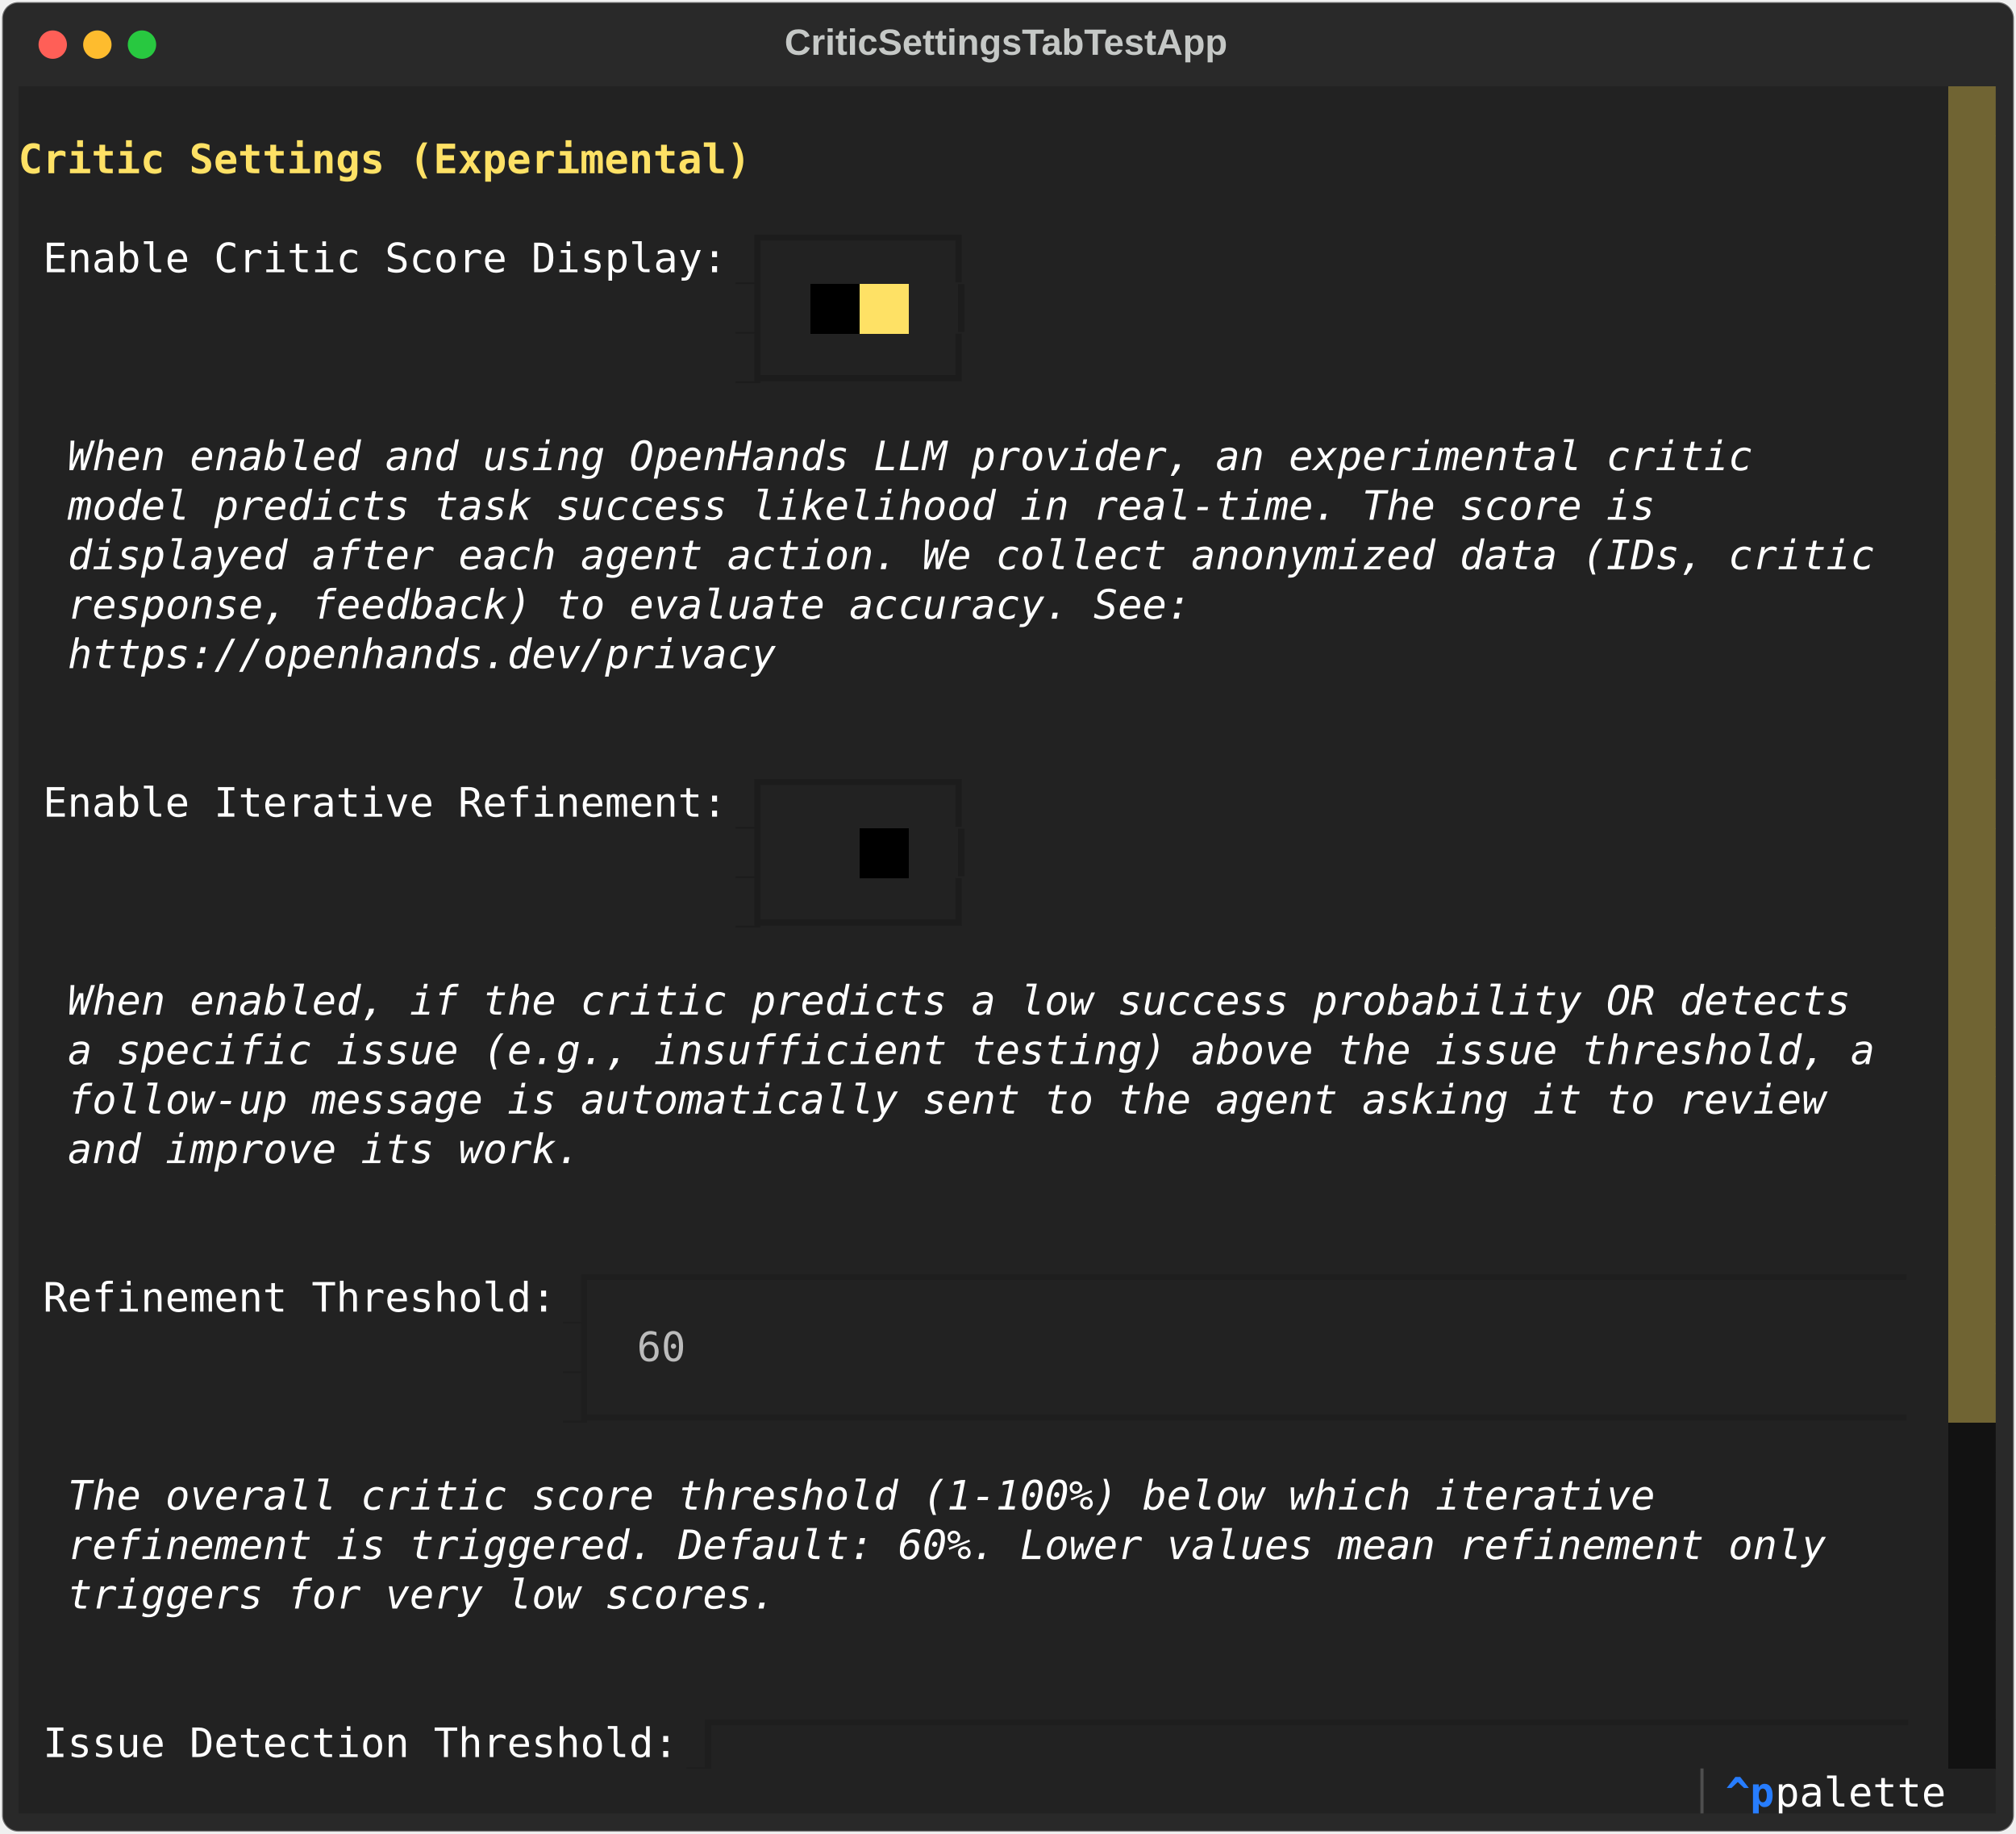
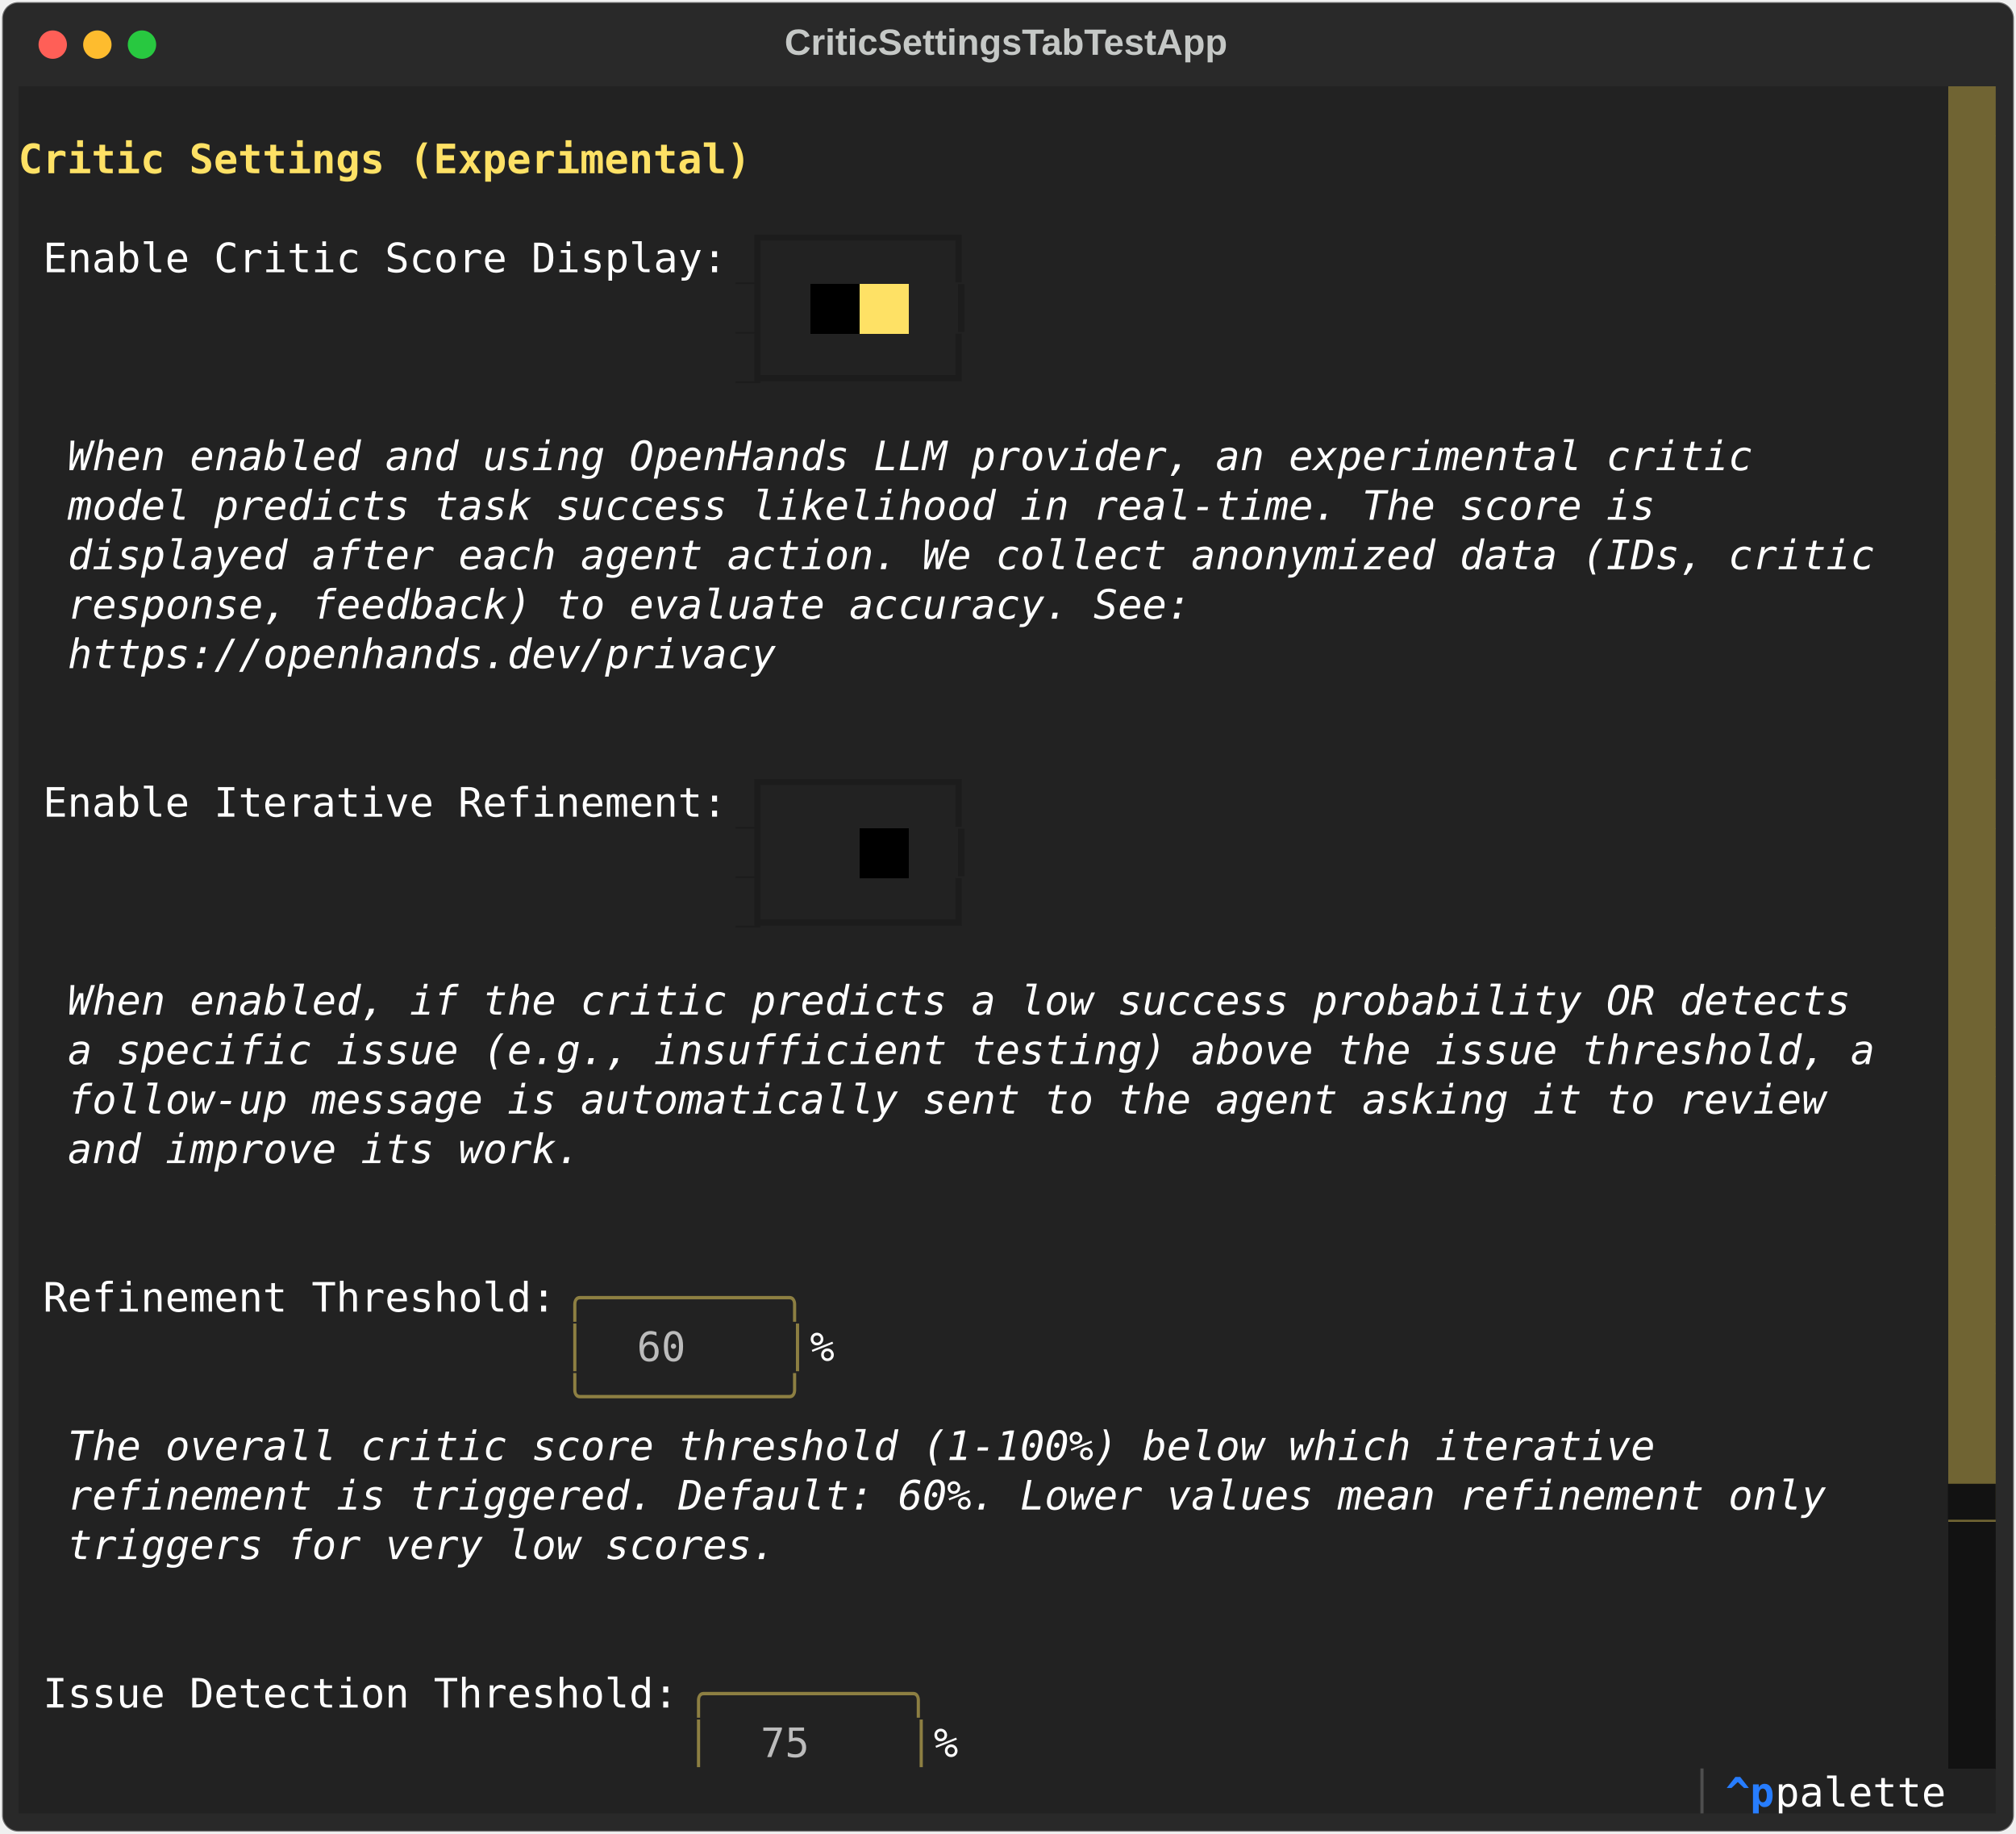
<svg xmlns="http://www.w3.org/2000/svg" class="rich-terminal" viewBox="0 0 994 904.0">
  <style>

    @font-face {
        font-family: "Fira Code";
        src: local("FiraCode-Regular"),
                url("https://cdnjs.cloudflare.com/ajax/libs/firacode/6.2.0/woff2/FiraCode-Regular.woff2") format("woff2"),
                url("https://cdnjs.cloudflare.com/ajax/libs/firacode/6.2.0/woff/FiraCode-Regular.woff") format("woff");
        font-style: normal;
        font-weight: 400;
    }
    @font-face {
        font-family: "Fira Code";
        src: local("FiraCode-Bold"),
                url("https://cdnjs.cloudflare.com/ajax/libs/firacode/6.2.0/woff2/FiraCode-Bold.woff2") format("woff2"),
                url("https://cdnjs.cloudflare.com/ajax/libs/firacode/6.2.0/woff/FiraCode-Bold.woff") format("woff");
        font-style: bold;
        font-weight: 700;
    }

    .terminal-matrix {
        font-family: Fira Code, monospace;
        font-size: 20px;
        line-height: 24.4px;
        font-variant-east-asian: full-width;
    }

    .terminal-title {
        font-size: 18px;
        font-weight: bold;
        font-family: arial;
    }

    .terminal-r1 { fill: #c5c8c6 }
.terminal-r2 { fill: #222222 }
.terminal-r3 { fill: #fee165;font-weight: bold }
.terminal-r4 { fill: #ffffff }
.terminal-r5 { fill: #1c1c1c }
.terminal-r6 { fill: #ffffff;font-style: italic; }
- .terminal-r7 { fill: #1e1e1e }
+ .terminal-r7 { fill: #8d7f42 }
.terminal-r8 { fill: #bcbcbc }
- .terminal-r9 { fill: #4e4e4e }
- .terminal-r10 { fill: #277dff;font-weight: bold }
+ .terminal-r9 { fill: #121212 }
+ .terminal-r10 { fill: #4e4e4e }
+ .terminal-r11 { fill: #277dff;font-weight: bold }
    </style>
  <defs>
    <clipPath id="terminal-clip-terminal">
      <rect x="0" y="0" width="975.0" height="853.0" />
    </clipPath>
    <clipPath id="terminal-line-0">
      <rect x="0" y="1.5" width="976" height="24.65" />
    </clipPath>
    <clipPath id="terminal-line-1">
      <rect x="0" y="25.9" width="976" height="24.65" />
    </clipPath>
    <clipPath id="terminal-line-2">
      <rect x="0" y="50.3" width="976" height="24.65" />
    </clipPath>
    <clipPath id="terminal-line-3">
      <rect x="0" y="74.7" width="976" height="24.65" />
    </clipPath>
    <clipPath id="terminal-line-4">
      <rect x="0" y="99.1" width="976" height="24.65" />
    </clipPath>
    <clipPath id="terminal-line-5">
      <rect x="0" y="123.5" width="976" height="24.65" />
    </clipPath>
    <clipPath id="terminal-line-6">
      <rect x="0" y="147.9" width="976" height="24.65" />
    </clipPath>
    <clipPath id="terminal-line-7">
      <rect x="0" y="172.3" width="976" height="24.65" />
    </clipPath>
    <clipPath id="terminal-line-8">
      <rect x="0" y="196.7" width="976" height="24.65" />
    </clipPath>
    <clipPath id="terminal-line-9">
      <rect x="0" y="221.1" width="976" height="24.65" />
    </clipPath>
    <clipPath id="terminal-line-10">
      <rect x="0" y="245.5" width="976" height="24.65" />
    </clipPath>
    <clipPath id="terminal-line-11">
      <rect x="0" y="269.9" width="976" height="24.65" />
    </clipPath>
    <clipPath id="terminal-line-12">
      <rect x="0" y="294.3" width="976" height="24.65" />
    </clipPath>
    <clipPath id="terminal-line-13">
      <rect x="0" y="318.7" width="976" height="24.65" />
    </clipPath>
    <clipPath id="terminal-line-14">
      <rect x="0" y="343.1" width="976" height="24.65" />
    </clipPath>
    <clipPath id="terminal-line-15">
      <rect x="0" y="367.5" width="976" height="24.65" />
    </clipPath>
    <clipPath id="terminal-line-16">
      <rect x="0" y="391.9" width="976" height="24.65" />
    </clipPath>
    <clipPath id="terminal-line-17">
      <rect x="0" y="416.3" width="976" height="24.65" />
    </clipPath>
    <clipPath id="terminal-line-18">
      <rect x="0" y="440.7" width="976" height="24.65" />
    </clipPath>
    <clipPath id="terminal-line-19">
      <rect x="0" y="465.1" width="976" height="24.65" />
    </clipPath>
    <clipPath id="terminal-line-20">
      <rect x="0" y="489.5" width="976" height="24.65" />
    </clipPath>
    <clipPath id="terminal-line-21">
      <rect x="0" y="513.9" width="976" height="24.65" />
    </clipPath>
    <clipPath id="terminal-line-22">
      <rect x="0" y="538.3" width="976" height="24.65" />
    </clipPath>
    <clipPath id="terminal-line-23">
      <rect x="0" y="562.7" width="976" height="24.65" />
    </clipPath>
    <clipPath id="terminal-line-24">
      <rect x="0" y="587.1" width="976" height="24.65" />
    </clipPath>
    <clipPath id="terminal-line-25">
      <rect x="0" y="611.5" width="976" height="24.65" />
    </clipPath>
    <clipPath id="terminal-line-26">
      <rect x="0" y="635.9" width="976" height="24.65" />
    </clipPath>
    <clipPath id="terminal-line-27">
      <rect x="0" y="660.3" width="976" height="24.65" />
    </clipPath>
    <clipPath id="terminal-line-28">
      <rect x="0" y="684.7" width="976" height="24.65" />
    </clipPath>
    <clipPath id="terminal-line-29">
      <rect x="0" y="709.1" width="976" height="24.65" />
    </clipPath>
    <clipPath id="terminal-line-30">
      <rect x="0" y="733.5" width="976" height="24.65" />
    </clipPath>
    <clipPath id="terminal-line-31">
      <rect x="0" y="757.9" width="976" height="24.65" />
    </clipPath>
    <clipPath id="terminal-line-32">
      <rect x="0" y="782.3" width="976" height="24.65" />
    </clipPath>
    <clipPath id="terminal-line-33">
      <rect x="0" y="806.7" width="976" height="24.65" />
    </clipPath>
  </defs>
  <rect fill="#292929" stroke="rgba(255,255,255,0.35)" stroke-width="1" x="1" y="1" width="992" height="902" rx="8" />
  <text class="terminal-title" fill="#c5c8c6" text-anchor="middle" x="496" y="27">CriticSettingsTabTestApp</text>
  <g transform="translate(26,22)">
    <circle cx="0" cy="0" r="7" fill="#ff5f57" />
    <circle cx="22" cy="0" r="7" fill="#febc2e" />
    <circle cx="44" cy="0" r="7" fill="#28c840" />
  </g>
  <g transform="translate(9, 41)" clip-path="url(#terminal-clip-terminal)">
    <rect fill="#222222" x="0" y="1.5" width="951.6" height="24.65" shape-rendering="crispEdges" />
    <rect fill="#706433" x="951.6" y="1.5" width="24.4" height="24.65" shape-rendering="crispEdges" />
    <rect fill="#222222" x="0" y="25.9" width="366" height="24.65" shape-rendering="crispEdges" />
    <rect fill="#222222" x="366" y="25.9" width="585.6" height="24.65" shape-rendering="crispEdges" />
    <rect fill="#706433" x="951.6" y="25.9" width="24.4" height="24.65" shape-rendering="crispEdges" />
    <rect fill="#222222" x="0" y="50.3" width="951.6" height="24.65" shape-rendering="crispEdges" />
    <rect fill="#706433" x="951.6" y="50.3" width="24.4" height="24.65" shape-rendering="crispEdges" />
    <rect fill="#222222" x="0" y="74.7" width="12.2" height="24.65" shape-rendering="crispEdges" />
    <rect fill="#222222" x="12.2" y="74.7" width="341.6" height="24.65" shape-rendering="crispEdges" />
    <rect fill="#1c1c1c" x="353.8" y="74.7" width="12.2" height="24.65" shape-rendering="crispEdges" />
    <rect fill="#222222" x="366" y="74.7" width="109.8" height="24.65" shape-rendering="crispEdges" />
    <rect fill="#222222" x="475.8" y="74.7" width="475.8" height="24.65" shape-rendering="crispEdges" />
    <rect fill="#706433" x="951.6" y="74.7" width="24.4" height="24.65" shape-rendering="crispEdges" />
    <rect fill="#222222" x="0" y="99.1" width="353.8" height="24.65" shape-rendering="crispEdges" />
    <rect fill="#1c1c1c" x="353.8" y="99.1" width="12.2" height="24.65" shape-rendering="crispEdges" />
    <rect fill="#222222" x="366" y="99.1" width="24.4" height="24.65" shape-rendering="crispEdges" />
    <rect fill="#000000" x="390.4" y="99.1" width="24.4" height="24.65" shape-rendering="crispEdges" />
    <rect fill="#fee165" x="414.8" y="99.1" width="24.4" height="24.65" shape-rendering="crispEdges" />
    <rect fill="#222222" x="439.2" y="99.1" width="24.4" height="24.65" shape-rendering="crispEdges" />
    <rect fill="#222222" x="463.6" y="99.1" width="12.2" height="24.65" shape-rendering="crispEdges" />
    <rect fill="#222222" x="475.8" y="99.1" width="475.8" height="24.65" shape-rendering="crispEdges" />
    <rect fill="#706433" x="951.6" y="99.1" width="24.4" height="24.65" shape-rendering="crispEdges" />
    <rect fill="#222222" x="0" y="123.5" width="353.8" height="24.65" shape-rendering="crispEdges" />
    <rect fill="#1c1c1c" x="353.8" y="123.5" width="12.2" height="24.65" shape-rendering="crispEdges" />
    <rect fill="#222222" x="366" y="123.5" width="109.8" height="24.65" shape-rendering="crispEdges" />
    <rect fill="#222222" x="475.8" y="123.5" width="475.8" height="24.65" shape-rendering="crispEdges" />
    <rect fill="#706433" x="951.6" y="123.5" width="24.4" height="24.65" shape-rendering="crispEdges" />
    <rect fill="#222222" x="0" y="147.9" width="951.6" height="24.65" shape-rendering="crispEdges" />
    <rect fill="#706433" x="951.6" y="147.9" width="24.4" height="24.65" shape-rendering="crispEdges" />
    <rect fill="#222222" x="0" y="172.3" width="24.4" height="24.65" shape-rendering="crispEdges" />
    <rect fill="#222222" x="24.4" y="172.3" width="841.8" height="24.65" shape-rendering="crispEdges" />
    <rect fill="#222222" x="866.2" y="172.3" width="85.4" height="24.65" shape-rendering="crispEdges" />
    <rect fill="#706433" x="951.6" y="172.3" width="24.4" height="24.65" shape-rendering="crispEdges" />
    <rect fill="#222222" x="0" y="196.7" width="24.4" height="24.65" shape-rendering="crispEdges" />
    <rect fill="#222222" x="24.4" y="196.7" width="793" height="24.65" shape-rendering="crispEdges" />
    <rect fill="#222222" x="817.4" y="196.7" width="134.2" height="24.65" shape-rendering="crispEdges" />
    <rect fill="#706433" x="951.6" y="196.7" width="24.4" height="24.65" shape-rendering="crispEdges" />
    <rect fill="#222222" x="0" y="221.1" width="24.4" height="24.65" shape-rendering="crispEdges" />
    <rect fill="#222222" x="24.4" y="221.1" width="902.8" height="24.65" shape-rendering="crispEdges" />
    <rect fill="#222222" x="927.2" y="221.1" width="24.4" height="24.65" shape-rendering="crispEdges" />
    <rect fill="#706433" x="951.6" y="221.1" width="24.4" height="24.65" shape-rendering="crispEdges" />
    <rect fill="#222222" x="0" y="245.5" width="24.4" height="24.65" shape-rendering="crispEdges" />
    <rect fill="#222222" x="24.4" y="245.5" width="561.2" height="24.65" shape-rendering="crispEdges" />
    <rect fill="#222222" x="585.6" y="245.5" width="366" height="24.65" shape-rendering="crispEdges" />
    <rect fill="#706433" x="951.6" y="245.5" width="24.4" height="24.65" shape-rendering="crispEdges" />
    <rect fill="#222222" x="0" y="269.9" width="24.4" height="24.65" shape-rendering="crispEdges" />
    <rect fill="#222222" x="24.4" y="269.9" width="353.8" height="24.65" shape-rendering="crispEdges" />
    <rect fill="#222222" x="378.2" y="269.9" width="573.4" height="24.65" shape-rendering="crispEdges" />
    <rect fill="#706433" x="951.6" y="269.9" width="24.4" height="24.65" shape-rendering="crispEdges" />
    <rect fill="#222222" x="0" y="294.3" width="951.6" height="24.65" shape-rendering="crispEdges" />
    <rect fill="#706433" x="951.6" y="294.3" width="24.4" height="24.65" shape-rendering="crispEdges" />
    <rect fill="#222222" x="0" y="318.7" width="951.6" height="24.65" shape-rendering="crispEdges" />
    <rect fill="#706433" x="951.6" y="318.7" width="24.4" height="24.65" shape-rendering="crispEdges" />
    <rect fill="#222222" x="0" y="343.1" width="12.2" height="24.65" shape-rendering="crispEdges" />
    <rect fill="#222222" x="12.2" y="343.1" width="341.6" height="24.65" shape-rendering="crispEdges" />
    <rect fill="#1c1c1c" x="353.8" y="343.1" width="12.2" height="24.65" shape-rendering="crispEdges" />
    <rect fill="#222222" x="366" y="343.1" width="109.8" height="24.65" shape-rendering="crispEdges" />
    <rect fill="#222222" x="475.8" y="343.1" width="475.8" height="24.65" shape-rendering="crispEdges" />
    <rect fill="#706433" x="951.6" y="343.1" width="24.4" height="24.65" shape-rendering="crispEdges" />
    <rect fill="#222222" x="0" y="367.5" width="353.8" height="24.65" shape-rendering="crispEdges" />
    <rect fill="#1c1c1c" x="353.8" y="367.5" width="12.2" height="24.65" shape-rendering="crispEdges" />
    <rect fill="#222222" x="366" y="367.5" width="24.4" height="24.65" shape-rendering="crispEdges" />
    <rect fill="#222222" x="390.4" y="367.5" width="24.4" height="24.65" shape-rendering="crispEdges" />
    <rect fill="#000000" x="414.8" y="367.5" width="24.4" height="24.65" shape-rendering="crispEdges" />
    <rect fill="#222222" x="439.2" y="367.5" width="24.4" height="24.65" shape-rendering="crispEdges" />
    <rect fill="#222222" x="463.6" y="367.5" width="12.2" height="24.65" shape-rendering="crispEdges" />
    <rect fill="#222222" x="475.8" y="367.5" width="475.8" height="24.65" shape-rendering="crispEdges" />
    <rect fill="#706433" x="951.6" y="367.5" width="24.4" height="24.65" shape-rendering="crispEdges" />
    <rect fill="#222222" x="0" y="391.9" width="353.8" height="24.65" shape-rendering="crispEdges" />
    <rect fill="#1c1c1c" x="353.8" y="391.9" width="12.2" height="24.65" shape-rendering="crispEdges" />
    <rect fill="#222222" x="366" y="391.9" width="109.8" height="24.65" shape-rendering="crispEdges" />
    <rect fill="#222222" x="475.8" y="391.9" width="475.8" height="24.65" shape-rendering="crispEdges" />
    <rect fill="#706433" x="951.6" y="391.9" width="24.4" height="24.65" shape-rendering="crispEdges" />
    <rect fill="#222222" x="0" y="416.3" width="951.6" height="24.65" shape-rendering="crispEdges" />
    <rect fill="#706433" x="951.6" y="416.3" width="24.4" height="24.65" shape-rendering="crispEdges" />
    <rect fill="#222222" x="0" y="440.7" width="24.4" height="24.65" shape-rendering="crispEdges" />
    <rect fill="#222222" x="24.4" y="440.7" width="890.6" height="24.65" shape-rendering="crispEdges" />
    <rect fill="#222222" x="915" y="440.7" width="36.6" height="24.65" shape-rendering="crispEdges" />
    <rect fill="#706433" x="951.6" y="440.7" width="24.4" height="24.65" shape-rendering="crispEdges" />
    <rect fill="#222222" x="0" y="465.1" width="24.4" height="24.65" shape-rendering="crispEdges" />
    <rect fill="#222222" x="24.4" y="465.1" width="902.8" height="24.65" shape-rendering="crispEdges" />
    <rect fill="#222222" x="927.2" y="465.1" width="24.4" height="24.65" shape-rendering="crispEdges" />
    <rect fill="#706433" x="951.6" y="465.1" width="24.4" height="24.65" shape-rendering="crispEdges" />
    <rect fill="#222222" x="0" y="489.5" width="24.4" height="24.65" shape-rendering="crispEdges" />
    <rect fill="#222222" x="24.4" y="489.5" width="878.4" height="24.65" shape-rendering="crispEdges" />
    <rect fill="#222222" x="902.8" y="489.5" width="48.8" height="24.65" shape-rendering="crispEdges" />
    <rect fill="#706433" x="951.6" y="489.5" width="24.4" height="24.65" shape-rendering="crispEdges" />
    <rect fill="#222222" x="0" y="513.9" width="24.4" height="24.65" shape-rendering="crispEdges" />
    <rect fill="#222222" x="24.4" y="513.9" width="256.2" height="24.65" shape-rendering="crispEdges" />
    <rect fill="#222222" x="280.6" y="513.9" width="671" height="24.65" shape-rendering="crispEdges" />
    <rect fill="#706433" x="951.6" y="513.9" width="24.4" height="24.65" shape-rendering="crispEdges" />
    <rect fill="#222222" x="0" y="538.3" width="951.6" height="24.65" shape-rendering="crispEdges" />
    <rect fill="#706433" x="951.6" y="538.3" width="24.4" height="24.65" shape-rendering="crispEdges" />
    <rect fill="#222222" x="0" y="562.7" width="951.6" height="24.65" shape-rendering="crispEdges" />
    <rect fill="#706433" x="951.6" y="562.7" width="24.4" height="24.65" shape-rendering="crispEdges" />
    <rect fill="#222222" x="0" y="587.1" width="12.2" height="24.65" shape-rendering="crispEdges" />
    <rect fill="#222222" x="12.2" y="587.1" width="256.2" height="24.65" shape-rendering="crispEdges" />
-     <rect fill="#1e1e1e" x="268.4" y="587.1" width="12.2" height="24.65" shape-rendering="crispEdges" />
-     <rect fill="#222222" x="280.6" y="587.1" width="658.8" height="24.65" shape-rendering="crispEdges" />
-     <rect fill="#222222" x="939.4" y="587.1" width="12.2" height="24.65" shape-rendering="crispEdges" />
+     <rect fill="#222222" x="268.4" y="587.1" width="122" height="24.65" shape-rendering="crispEdges" />
+     <rect fill="#222222" x="390.4" y="587.1" width="24.4" height="24.65" shape-rendering="crispEdges" />
+     <rect fill="#222222" x="414.8" y="587.1" width="536.8" height="24.65" shape-rendering="crispEdges" />
    <rect fill="#706433" x="951.6" y="587.1" width="24.4" height="24.65" shape-rendering="crispEdges" />
    <rect fill="#222222" x="0" y="611.5" width="268.4" height="24.65" shape-rendering="crispEdges" />
-     <rect fill="#1e1e1e" x="268.4" y="611.5" width="12.2" height="24.65" shape-rendering="crispEdges" />
+     <rect fill="#222222" x="268.4" y="611.5" width="12.2" height="24.65" shape-rendering="crispEdges" />
    <rect fill="#222222" x="280.6" y="611.5" width="24.4" height="24.65" shape-rendering="crispEdges" />
-     <rect fill="#222222" x="305" y="611.5" width="634.4" height="24.65" shape-rendering="crispEdges" />
-     <rect fill="#222222" x="939.4" y="611.5" width="12.2" height="24.65" shape-rendering="crispEdges" />
+     <rect fill="#222222" x="305" y="611.5" width="48.8" height="24.65" shape-rendering="crispEdges" />
+     <rect fill="#222222" x="353.8" y="611.5" width="24.4" height="24.65" shape-rendering="crispEdges" />
+     <rect fill="#222222" x="378.2" y="611.5" width="12.2" height="24.65" shape-rendering="crispEdges" />
+     <rect fill="#222222" x="390.4" y="611.5" width="12.2" height="24.65" shape-rendering="crispEdges" />
+     <rect fill="#222222" x="402.6" y="611.5" width="12.2" height="24.65" shape-rendering="crispEdges" />
+     <rect fill="#222222" x="414.8" y="611.5" width="536.8" height="24.65" shape-rendering="crispEdges" />
    <rect fill="#706433" x="951.6" y="611.5" width="24.4" height="24.65" shape-rendering="crispEdges" />
    <rect fill="#222222" x="0" y="635.9" width="268.4" height="24.65" shape-rendering="crispEdges" />
-     <rect fill="#1e1e1e" x="268.4" y="635.9" width="12.2" height="24.65" shape-rendering="crispEdges" />
-     <rect fill="#222222" x="280.6" y="635.9" width="658.8" height="24.65" shape-rendering="crispEdges" />
-     <rect fill="#222222" x="939.4" y="635.9" width="12.2" height="24.65" shape-rendering="crispEdges" />
+     <rect fill="#222222" x="268.4" y="635.9" width="122" height="24.65" shape-rendering="crispEdges" />
+     <rect fill="#222222" x="390.4" y="635.9" width="24.4" height="24.65" shape-rendering="crispEdges" />
+     <rect fill="#222222" x="414.8" y="635.9" width="536.8" height="24.65" shape-rendering="crispEdges" />
    <rect fill="#706433" x="951.6" y="635.9" width="24.4" height="24.65" shape-rendering="crispEdges" />
-     <rect fill="#222222" x="0" y="660.3" width="951.6" height="24.65" shape-rendering="crispEdges" />
-     <rect fill="#121212" x="951.6" y="660.3" width="24.4" height="24.65" shape-rendering="crispEdges" />
+     <rect fill="#222222" x="0" y="660.3" width="24.4" height="24.65" shape-rendering="crispEdges" />
+     <rect fill="#222222" x="24.4" y="660.3" width="793" height="24.65" shape-rendering="crispEdges" />
+     <rect fill="#222222" x="817.4" y="660.3" width="134.2" height="24.65" shape-rendering="crispEdges" />
+     <rect fill="#706433" x="951.6" y="660.3" width="24.4" height="24.65" shape-rendering="crispEdges" />
    <rect fill="#222222" x="0" y="684.7" width="24.4" height="24.65" shape-rendering="crispEdges" />
-     <rect fill="#222222" x="24.4" y="684.7" width="793" height="24.65" shape-rendering="crispEdges" />
-     <rect fill="#222222" x="817.4" y="684.7" width="134.2" height="24.65" shape-rendering="crispEdges" />
-     <rect fill="#121212" x="951.6" y="684.7" width="24.4" height="24.65" shape-rendering="crispEdges" />
+     <rect fill="#222222" x="24.4" y="684.7" width="878.4" height="24.65" shape-rendering="crispEdges" />
+     <rect fill="#222222" x="902.8" y="684.7" width="48.8" height="24.65" shape-rendering="crispEdges" />
+     <rect fill="#706433" x="951.6" y="684.7" width="24.4" height="24.65" shape-rendering="crispEdges" />
    <rect fill="#222222" x="0" y="709.1" width="24.4" height="24.65" shape-rendering="crispEdges" />
-     <rect fill="#222222" x="24.4" y="709.1" width="878.4" height="24.65" shape-rendering="crispEdges" />
-     <rect fill="#222222" x="902.8" y="709.1" width="48.8" height="24.65" shape-rendering="crispEdges" />
+     <rect fill="#222222" x="24.4" y="709.1" width="353.8" height="24.65" shape-rendering="crispEdges" />
+     <rect fill="#222222" x="378.2" y="709.1" width="573.4" height="24.65" shape-rendering="crispEdges" />
    <rect fill="#121212" x="951.6" y="709.1" width="24.4" height="24.65" shape-rendering="crispEdges" />
-     <rect fill="#222222" x="0" y="733.5" width="24.4" height="24.65" shape-rendering="crispEdges" />
-     <rect fill="#222222" x="24.4" y="733.5" width="353.8" height="24.65" shape-rendering="crispEdges" />
-     <rect fill="#222222" x="378.2" y="733.5" width="573.4" height="24.65" shape-rendering="crispEdges" />
+     <rect fill="#222222" x="0" y="733.5" width="951.6" height="24.65" shape-rendering="crispEdges" />
    <rect fill="#121212" x="951.6" y="733.5" width="24.4" height="24.65" shape-rendering="crispEdges" />
    <rect fill="#222222" x="0" y="757.9" width="951.6" height="24.65" shape-rendering="crispEdges" />
    <rect fill="#121212" x="951.6" y="757.9" width="24.4" height="24.65" shape-rendering="crispEdges" />
-     <rect fill="#222222" x="0" y="782.3" width="951.6" height="24.65" shape-rendering="crispEdges" />
+     <rect fill="#222222" x="0" y="782.3" width="12.2" height="24.65" shape-rendering="crispEdges" />
+     <rect fill="#222222" x="12.2" y="782.3" width="317.2" height="24.65" shape-rendering="crispEdges" />
+     <rect fill="#222222" x="329.4" y="782.3" width="122" height="24.65" shape-rendering="crispEdges" />
+     <rect fill="#222222" x="451.4" y="782.3" width="24.4" height="24.65" shape-rendering="crispEdges" />
+     <rect fill="#222222" x="475.8" y="782.3" width="475.8" height="24.65" shape-rendering="crispEdges" />
    <rect fill="#121212" x="951.6" y="782.3" width="24.4" height="24.65" shape-rendering="crispEdges" />
-     <rect fill="#222222" x="0" y="806.7" width="12.2" height="24.65" shape-rendering="crispEdges" />
-     <rect fill="#222222" x="12.2" y="806.7" width="317.2" height="24.65" shape-rendering="crispEdges" />
-     <rect fill="#1e1e1e" x="329.4" y="806.7" width="12.2" height="24.65" shape-rendering="crispEdges" />
-     <rect fill="#222222" x="341.6" y="806.7" width="597.8" height="24.65" shape-rendering="crispEdges" />
-     <rect fill="#222222" x="939.4" y="806.7" width="12.2" height="24.65" shape-rendering="crispEdges" />
+     <rect fill="#222222" x="0" y="806.7" width="329.4" height="24.65" shape-rendering="crispEdges" />
+     <rect fill="#222222" x="329.4" y="806.7" width="12.2" height="24.65" shape-rendering="crispEdges" />
+     <rect fill="#222222" x="341.6" y="806.7" width="24.4" height="24.65" shape-rendering="crispEdges" />
+     <rect fill="#222222" x="366" y="806.7" width="48.8" height="24.65" shape-rendering="crispEdges" />
+     <rect fill="#222222" x="414.8" y="806.7" width="24.4" height="24.65" shape-rendering="crispEdges" />
+     <rect fill="#222222" x="439.2" y="806.7" width="12.2" height="24.65" shape-rendering="crispEdges" />
+     <rect fill="#222222" x="451.4" y="806.7" width="12.2" height="24.65" shape-rendering="crispEdges" />
+     <rect fill="#222222" x="463.6" y="806.7" width="12.2" height="24.65" shape-rendering="crispEdges" />
+     <rect fill="#222222" x="475.8" y="806.7" width="475.8" height="24.65" shape-rendering="crispEdges" />
    <rect fill="#121212" x="951.6" y="806.7" width="24.4" height="24.65" shape-rendering="crispEdges" />
    <rect fill="#222222" x="0" y="831.1" width="829.6" height="24.65" shape-rendering="crispEdges" />
    <rect fill="#222222" x="829.6" y="831.1" width="12.2" height="24.65" shape-rendering="crispEdges" />
    <rect fill="#222222" x="841.8" y="831.1" width="24.4" height="24.65" shape-rendering="crispEdges" />
    <rect fill="#222222" x="866.2" y="831.1" width="97.6" height="24.65" shape-rendering="crispEdges" />
    <rect fill="#222222" x="963.8" y="831.1" width="12.2" height="24.65" shape-rendering="crispEdges" />
    <g class="terminal-matrix">
      <text class="terminal-r1" x="976" y="20" textLength="12.2" clip-path="url(#terminal-line-0)">
</text>
      <text class="terminal-r3" x="0" y="44.4" textLength="366" clip-path="url(#terminal-line-1)">Critic Settings (Experimental)</text>
      <text class="terminal-r1" x="976" y="44.4" textLength="12.2" clip-path="url(#terminal-line-1)">
</text>
      <text class="terminal-r1" x="976" y="68.8" textLength="12.2" clip-path="url(#terminal-line-2)">
</text>
      <text class="terminal-r4" x="12.2" y="93.2" textLength="341.6" clip-path="url(#terminal-line-3)">Enable Critic Score Display:</text>
      <text class="terminal-r2" x="353.8" y="93.2" textLength="12.2" clip-path="url(#terminal-line-3)">▊</text>
      <text class="terminal-r5" x="366" y="93.2" textLength="109.8" clip-path="url(#terminal-line-3)">▔▔▔▔▔▔▔▔▎</text>
      <text class="terminal-r1" x="976" y="93.2" textLength="12.2" clip-path="url(#terminal-line-3)">
</text>
      <text class="terminal-r2" x="353.8" y="117.6" textLength="12.2" clip-path="url(#terminal-line-4)">▊</text>
      <text class="terminal-r5" x="463.6" y="117.6" textLength="12.2" clip-path="url(#terminal-line-4)">▎</text>
      <text class="terminal-r1" x="976" y="117.6" textLength="12.2" clip-path="url(#terminal-line-4)">
</text>
      <text class="terminal-r2" x="353.8" y="142" textLength="12.2" clip-path="url(#terminal-line-5)">▊</text>
      <text class="terminal-r5" x="366" y="142" textLength="109.8" clip-path="url(#terminal-line-5)">▁▁▁▁▁▁▁▁▎</text>
      <text class="terminal-r1" x="976" y="142" textLength="12.2" clip-path="url(#terminal-line-5)">
</text>
      <text class="terminal-r1" x="976" y="166.4" textLength="12.2" clip-path="url(#terminal-line-6)">
</text>
      <text class="terminal-r6" x="24.4" y="190.8" textLength="841.8" clip-path="url(#terminal-line-7)">When enabled and using OpenHands LLM provider, an experimental critic</text>
      <text class="terminal-r1" x="976" y="190.8" textLength="12.2" clip-path="url(#terminal-line-7)">
</text>
      <text class="terminal-r6" x="24.4" y="215.2" textLength="793" clip-path="url(#terminal-line-8)">model predicts task success likelihood in real-time. The score is</text>
      <text class="terminal-r1" x="976" y="215.2" textLength="12.2" clip-path="url(#terminal-line-8)">
</text>
      <text class="terminal-r6" x="24.4" y="239.6" textLength="902.8" clip-path="url(#terminal-line-9)">displayed after each agent action. We collect anonymized data (IDs, critic</text>
      <text class="terminal-r1" x="976" y="239.6" textLength="12.2" clip-path="url(#terminal-line-9)">
</text>
      <text class="terminal-r6" x="24.4" y="264" textLength="561.2" clip-path="url(#terminal-line-10)">response, feedback) to evaluate accuracy. See:</text>
      <text class="terminal-r1" x="976" y="264" textLength="12.2" clip-path="url(#terminal-line-10)">
</text>
      <text class="terminal-r6" x="24.4" y="288.4" textLength="353.8" clip-path="url(#terminal-line-11)">https://openhands.dev/privacy</text>
      <text class="terminal-r1" x="976" y="288.4" textLength="12.2" clip-path="url(#terminal-line-11)">
</text>
      <text class="terminal-r1" x="976" y="312.8" textLength="12.2" clip-path="url(#terminal-line-12)">
</text>
      <text class="terminal-r1" x="976" y="337.2" textLength="12.2" clip-path="url(#terminal-line-13)">
</text>
      <text class="terminal-r4" x="12.2" y="361.6" textLength="341.6" clip-path="url(#terminal-line-14)">Enable Iterative Refinement:</text>
      <text class="terminal-r2" x="353.8" y="361.6" textLength="12.2" clip-path="url(#terminal-line-14)">▊</text>
      <text class="terminal-r5" x="366" y="361.6" textLength="109.8" clip-path="url(#terminal-line-14)">▔▔▔▔▔▔▔▔▎</text>
      <text class="terminal-r1" x="976" y="361.6" textLength="12.2" clip-path="url(#terminal-line-14)">
</text>
      <text class="terminal-r2" x="353.8" y="386" textLength="12.2" clip-path="url(#terminal-line-15)">▊</text>
      <text class="terminal-r5" x="463.6" y="386" textLength="12.2" clip-path="url(#terminal-line-15)">▎</text>
      <text class="terminal-r1" x="976" y="386" textLength="12.2" clip-path="url(#terminal-line-15)">
</text>
      <text class="terminal-r2" x="353.8" y="410.4" textLength="12.2" clip-path="url(#terminal-line-16)">▊</text>
      <text class="terminal-r5" x="366" y="410.4" textLength="109.8" clip-path="url(#terminal-line-16)">▁▁▁▁▁▁▁▁▎</text>
      <text class="terminal-r1" x="976" y="410.4" textLength="12.2" clip-path="url(#terminal-line-16)">
</text>
      <text class="terminal-r1" x="976" y="434.8" textLength="12.2" clip-path="url(#terminal-line-17)">
</text>
      <text class="terminal-r6" x="24.4" y="459.2" textLength="890.6" clip-path="url(#terminal-line-18)">When enabled, if the critic predicts a low success probability OR detects</text>
      <text class="terminal-r1" x="976" y="459.2" textLength="12.2" clip-path="url(#terminal-line-18)">
</text>
      <text class="terminal-r6" x="24.4" y="483.6" textLength="902.8" clip-path="url(#terminal-line-19)">a specific issue (e.g., insufficient testing) above the issue threshold, a</text>
      <text class="terminal-r1" x="976" y="483.6" textLength="12.2" clip-path="url(#terminal-line-19)">
</text>
      <text class="terminal-r6" x="24.4" y="508" textLength="878.4" clip-path="url(#terminal-line-20)">follow-up message is automatically sent to the agent asking it to review</text>
      <text class="terminal-r1" x="976" y="508" textLength="12.2" clip-path="url(#terminal-line-20)">
</text>
      <text class="terminal-r6" x="24.4" y="532.4" textLength="256.2" clip-path="url(#terminal-line-21)">and improve its work.</text>
      <text class="terminal-r1" x="976" y="532.4" textLength="12.2" clip-path="url(#terminal-line-21)">
</text>
      <text class="terminal-r1" x="976" y="556.8" textLength="12.2" clip-path="url(#terminal-line-22)">
</text>
      <text class="terminal-r1" x="976" y="581.2" textLength="12.2" clip-path="url(#terminal-line-23)">
</text>
      <text class="terminal-r4" x="12.2" y="605.6" textLength="256.2" clip-path="url(#terminal-line-24)">Refinement Threshold:</text>
-       <text class="terminal-r2" x="268.4" y="605.6" textLength="12.2" clip-path="url(#terminal-line-24)">▊</text>
-       <text class="terminal-r7" x="280.6" y="605.6" textLength="658.8" clip-path="url(#terminal-line-24)">▔▔▔▔▔▔▔▔▔▔▔▔▔▔▔▔▔▔▔▔▔▔▔▔▔▔▔▔▔▔▔▔▔▔▔▔▔▔▔▔▔▔▔▔▔▔▔▔▔▔▔▔▔▔</text>
+       <text class="terminal-r7" x="268.4" y="605.6" textLength="122" clip-path="url(#terminal-line-24)">╭────────╮</text>
      <text class="terminal-r1" x="976" y="605.6" textLength="12.2" clip-path="url(#terminal-line-24)">
</text>
-       <text class="terminal-r2" x="268.4" y="630" textLength="12.2" clip-path="url(#terminal-line-25)">▊</text>
-       <text class="terminal-r8" x="305" y="630" textLength="634.4" clip-path="url(#terminal-line-25)">60                                                  </text>
+       <text class="terminal-r7" x="268.4" y="630" textLength="12.2" clip-path="url(#terminal-line-25)">│</text>
+       <text class="terminal-r8" x="305" y="630" textLength="48.8" clip-path="url(#terminal-line-25)">60  </text>
+       <text class="terminal-r7" x="378.2" y="630" textLength="12.2" clip-path="url(#terminal-line-25)">│</text>
+       <text class="terminal-r4" x="390.4" y="630" textLength="12.2" clip-path="url(#terminal-line-25)">%</text>
      <text class="terminal-r1" x="976" y="630" textLength="12.2" clip-path="url(#terminal-line-25)">
</text>
-       <text class="terminal-r2" x="268.4" y="654.4" textLength="12.2" clip-path="url(#terminal-line-26)">▊</text>
-       <text class="terminal-r7" x="280.6" y="654.4" textLength="658.8" clip-path="url(#terminal-line-26)">▁▁▁▁▁▁▁▁▁▁▁▁▁▁▁▁▁▁▁▁▁▁▁▁▁▁▁▁▁▁▁▁▁▁▁▁▁▁▁▁▁▁▁▁▁▁▁▁▁▁▁▁▁▁</text>
+       <text class="terminal-r7" x="268.4" y="654.4" textLength="122" clip-path="url(#terminal-line-26)">╰────────╯</text>
      <text class="terminal-r1" x="976" y="654.4" textLength="12.2" clip-path="url(#terminal-line-26)">
</text>
+       <text class="terminal-r6" x="24.4" y="678.8" textLength="793" clip-path="url(#terminal-line-27)">The overall critic score threshold (1-100%) below which iterative</text>
      <text class="terminal-r1" x="976" y="678.8" textLength="12.2" clip-path="url(#terminal-line-27)">
</text>
-       <text class="terminal-r6" x="24.4" y="703.2" textLength="793" clip-path="url(#terminal-line-28)">The overall critic score threshold (1-100%) below which iterative</text>
+       <text class="terminal-r6" x="24.4" y="703.2" textLength="878.4" clip-path="url(#terminal-line-28)">refinement is triggered. Default: 60%. Lower values mean refinement only</text>
+       <text class="terminal-r9" x="951.6" y="703.2" textLength="24.4" clip-path="url(#terminal-line-28)">▆▆</text>
      <text class="terminal-r1" x="976" y="703.2" textLength="12.2" clip-path="url(#terminal-line-28)">
</text>
-       <text class="terminal-r6" x="24.4" y="727.6" textLength="878.4" clip-path="url(#terminal-line-29)">refinement is triggered. Default: 60%. Lower values mean refinement only</text>
+       <text class="terminal-r6" x="24.4" y="727.6" textLength="353.8" clip-path="url(#terminal-line-29)">triggers for very low scores.</text>
      <text class="terminal-r1" x="976" y="727.6" textLength="12.2" clip-path="url(#terminal-line-29)">
</text>
-       <text class="terminal-r6" x="24.4" y="752" textLength="353.8" clip-path="url(#terminal-line-30)">triggers for very low scores.</text>
      <text class="terminal-r1" x="976" y="752" textLength="12.2" clip-path="url(#terminal-line-30)">
</text>
      <text class="terminal-r1" x="976" y="776.4" textLength="12.2" clip-path="url(#terminal-line-31)">
</text>
+       <text class="terminal-r4" x="12.2" y="800.8" textLength="317.2" clip-path="url(#terminal-line-32)">Issue Detection Threshold:</text>
+       <text class="terminal-r7" x="329.4" y="800.8" textLength="122" clip-path="url(#terminal-line-32)">╭────────╮</text>
      <text class="terminal-r1" x="976" y="800.8" textLength="12.2" clip-path="url(#terminal-line-32)">
</text>
-       <text class="terminal-r4" x="12.2" y="825.2" textLength="317.2" clip-path="url(#terminal-line-33)">Issue Detection Threshold:</text>
-       <text class="terminal-r2" x="329.4" y="825.2" textLength="12.2" clip-path="url(#terminal-line-33)">▊</text>
-       <text class="terminal-r7" x="341.6" y="825.2" textLength="597.8" clip-path="url(#terminal-line-33)">▔▔▔▔▔▔▔▔▔▔▔▔▔▔▔▔▔▔▔▔▔▔▔▔▔▔▔▔▔▔▔▔▔▔▔▔▔▔▔▔▔▔▔▔▔▔▔▔▔</text>
+       <text class="terminal-r7" x="329.4" y="825.2" textLength="12.2" clip-path="url(#terminal-line-33)">│</text>
+       <text class="terminal-r8" x="366" y="825.2" textLength="48.8" clip-path="url(#terminal-line-33)">75  </text>
+       <text class="terminal-r7" x="439.2" y="825.2" textLength="12.2" clip-path="url(#terminal-line-33)">│</text>
+       <text class="terminal-r4" x="451.4" y="825.2" textLength="12.2" clip-path="url(#terminal-line-33)">%</text>
      <text class="terminal-r1" x="976" y="825.2" textLength="12.2" clip-path="url(#terminal-line-33)">
</text>
-       <text class="terminal-r9" x="829.6" y="849.6" textLength="12.2" clip-path="url(#terminal-line-34)">▏</text>
-       <text class="terminal-r10" x="841.8" y="849.6" textLength="24.4" clip-path="url(#terminal-line-34)">^p</text>
+       <text class="terminal-r10" x="829.6" y="849.6" textLength="12.2" clip-path="url(#terminal-line-34)">▏</text>
+       <text class="terminal-r11" x="841.8" y="849.6" textLength="24.4" clip-path="url(#terminal-line-34)">^p</text>
      <text class="terminal-r4" x="866.2" y="849.6" textLength="97.6" clip-path="url(#terminal-line-34)"> palette</text>
    </g>
  </g>
</svg>
